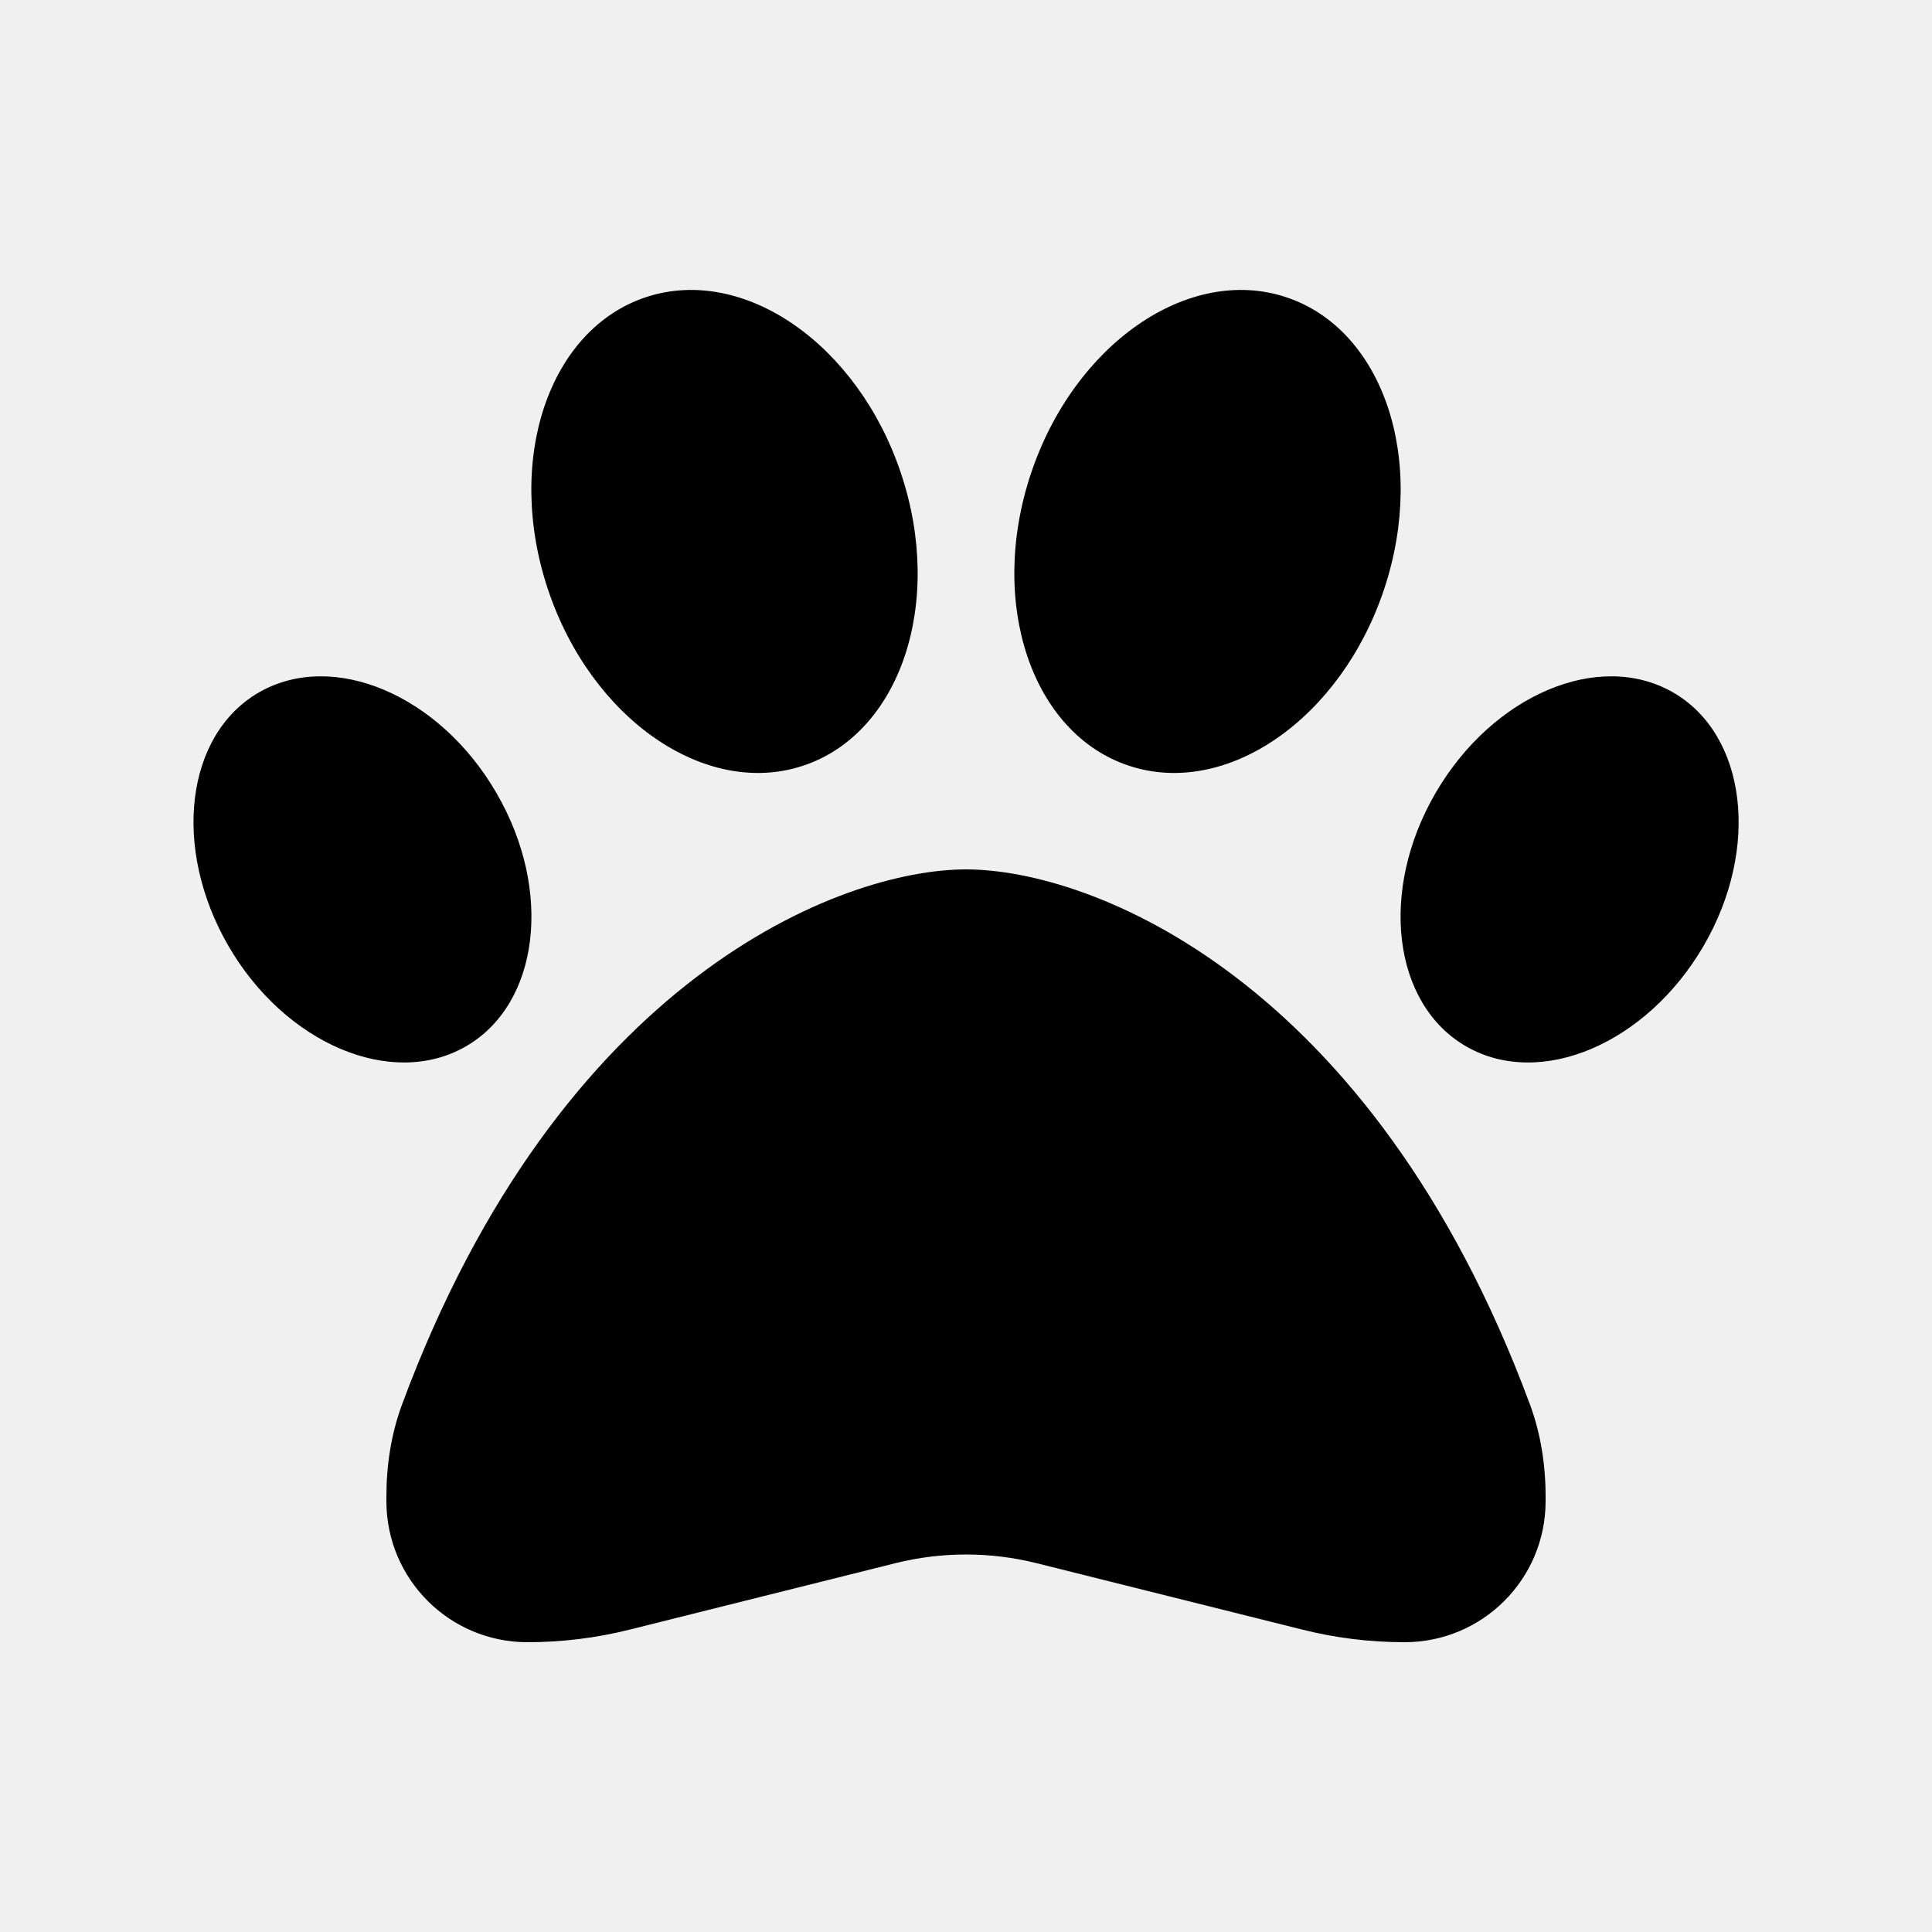
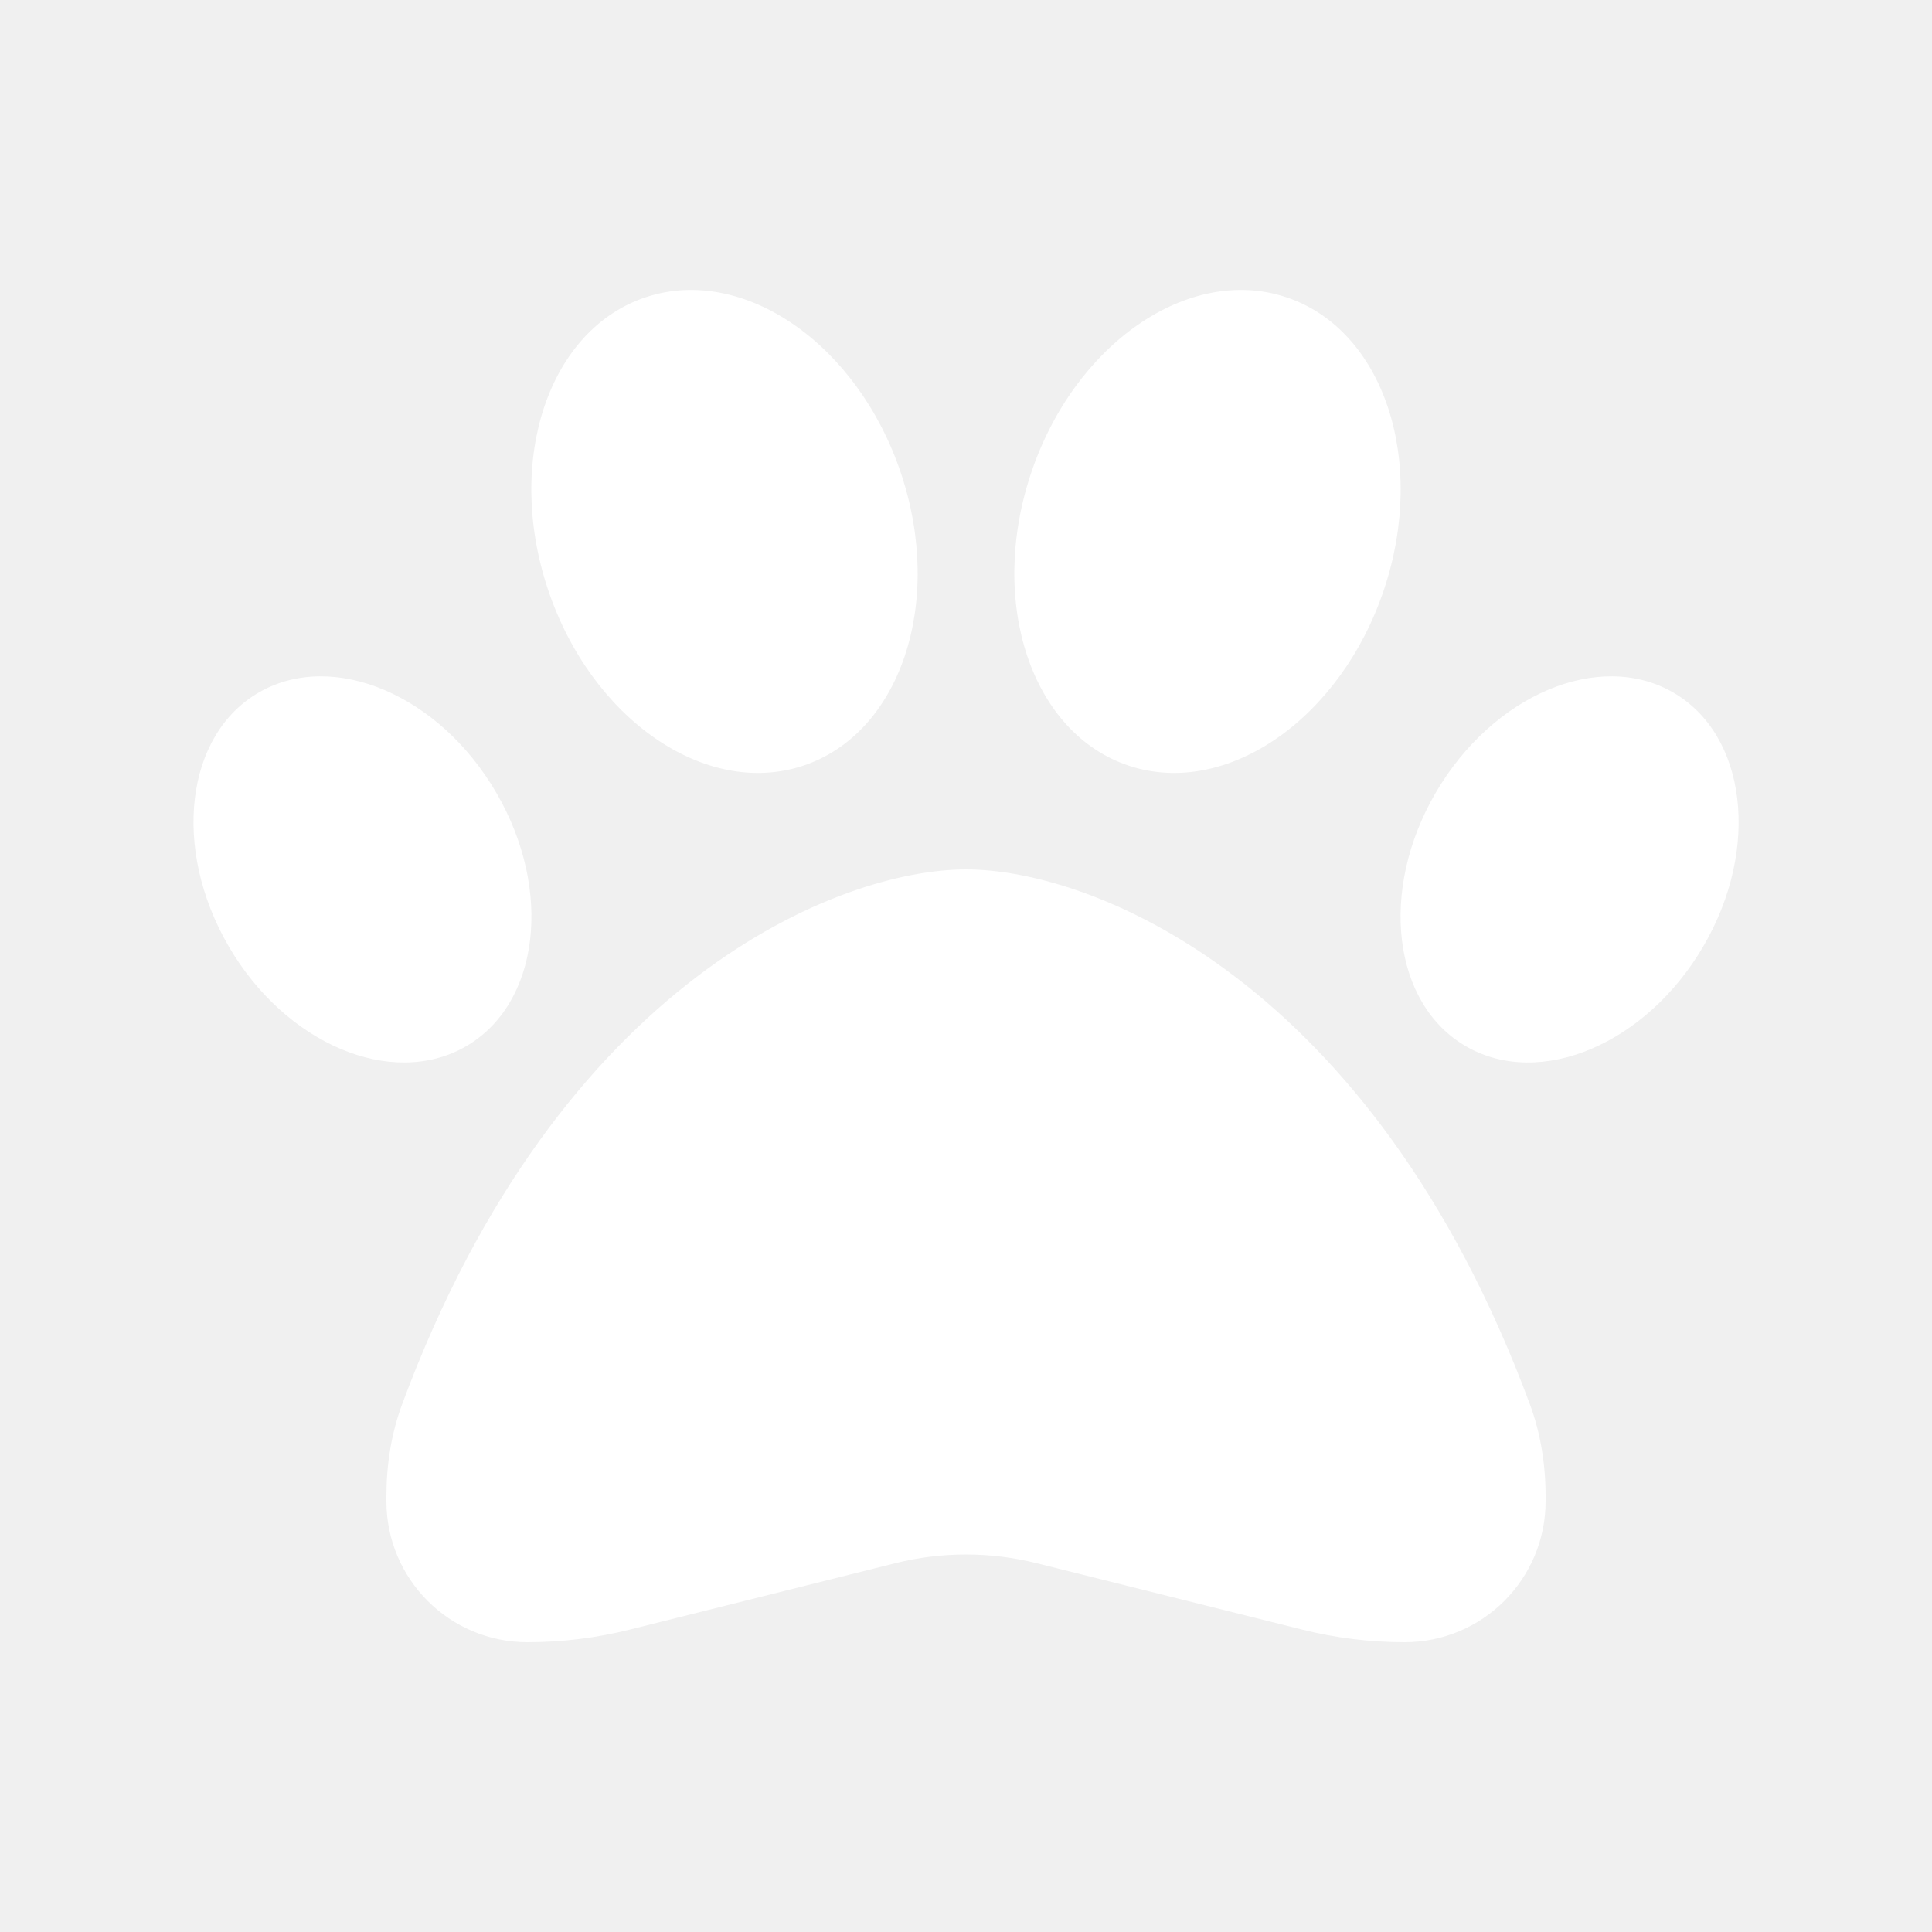
<svg xmlns="http://www.w3.org/2000/svg" viewBox="0 0 640 640">
-   <path d="M298.5 156.9C312.8 199.8 298.2 243.1 265.9 253.7C233.6 264.3 195.8 238.1 181.5 195.2C167.2 152.3 181.8 109 214.1 98.4C246.4 87.8 284.2 114 298.5 156.9zM164.4 262.6C183.3 295 178.7 332.7 154.2 346.7C129.7 360.7 94.5 345.8 75.7 313.4C56.9 281 61.4 243.3 85.9 229.3C110.4 215.3 145.6 230.2 164.4 262.6zM133.2 465.2C185.6 323.9 278.7 288 320 288C361.3 288 454.4 323.9 506.8 465.2C510.4 474.9 512 485.3 512 495.7L512 497.3C512 523.1 491.1 544 465.3 544C453.8 544 442.4 542.6 431.3 539.8L343.3 517.8C328 514 312 514 296.7 517.8L208.7 539.8C197.6 542.6 186.2 544 174.7 544C148.9 544 128 523.1 128 497.3L128 495.7C128 485.3 129.6 474.9 133.2 465.2zM485.8 346.7C461.3 332.7 456.7 295 475.6 262.6C494.5 230.2 529.6 215.3 554.1 229.3C578.6 243.3 583.2 281 564.3 313.4C545.4 345.8 510.3 360.7 485.8 346.7zM374.1 253.7C341.8 243.1 327.2 199.8 341.5 156.9C355.8 114 393.6 87.8 425.9 98.4C458.2 109 472.8 152.3 458.5 195.2C444.2 238.1 406.4 264.3 374.1 253.7z" />
+   <path fill="#fff" d="M298.5 156.9C312.8 199.8 298.2 243.1 265.9 253.7C233.6 264.3 195.8 238.1 181.5 195.2C167.2 152.3 181.8 109 214.1 98.4C246.4 87.8 284.2 114 298.5 156.9zM164.4 262.6C183.3 295 178.7 332.7 154.2 346.7C129.7 360.7 94.5 345.8 75.7 313.4C56.9 281 61.4 243.3 85.9 229.3C110.4 215.3 145.6 230.2 164.4 262.6zM133.2 465.2C185.6 323.9 278.7 288 320 288C361.3 288 454.4 323.9 506.8 465.2C510.4 474.9 512 485.3 512 495.7L512 497.3C512 523.1 491.1 544 465.3 544C453.8 544 442.4 542.6 431.3 539.8L343.3 517.8C328 514 312 514 296.7 517.8L208.7 539.8C197.6 542.6 186.2 544 174.7 544C148.9 544 128 523.1 128 497.3L128 495.7C128 485.3 129.6 474.9 133.2 465.2zM485.8 346.7C461.3 332.7 456.7 295 475.6 262.6C494.5 230.2 529.6 215.3 554.1 229.3C578.6 243.3 583.2 281 564.3 313.4C545.4 345.8 510.3 360.7 485.8 346.7zM374.1 253.7C341.8 243.1 327.2 199.8 341.5 156.9C355.8 114 393.6 87.8 425.9 98.4C458.2 109 472.8 152.3 458.5 195.2C444.2 238.1 406.4 264.3 374.1 253.7z" />
</svg>
